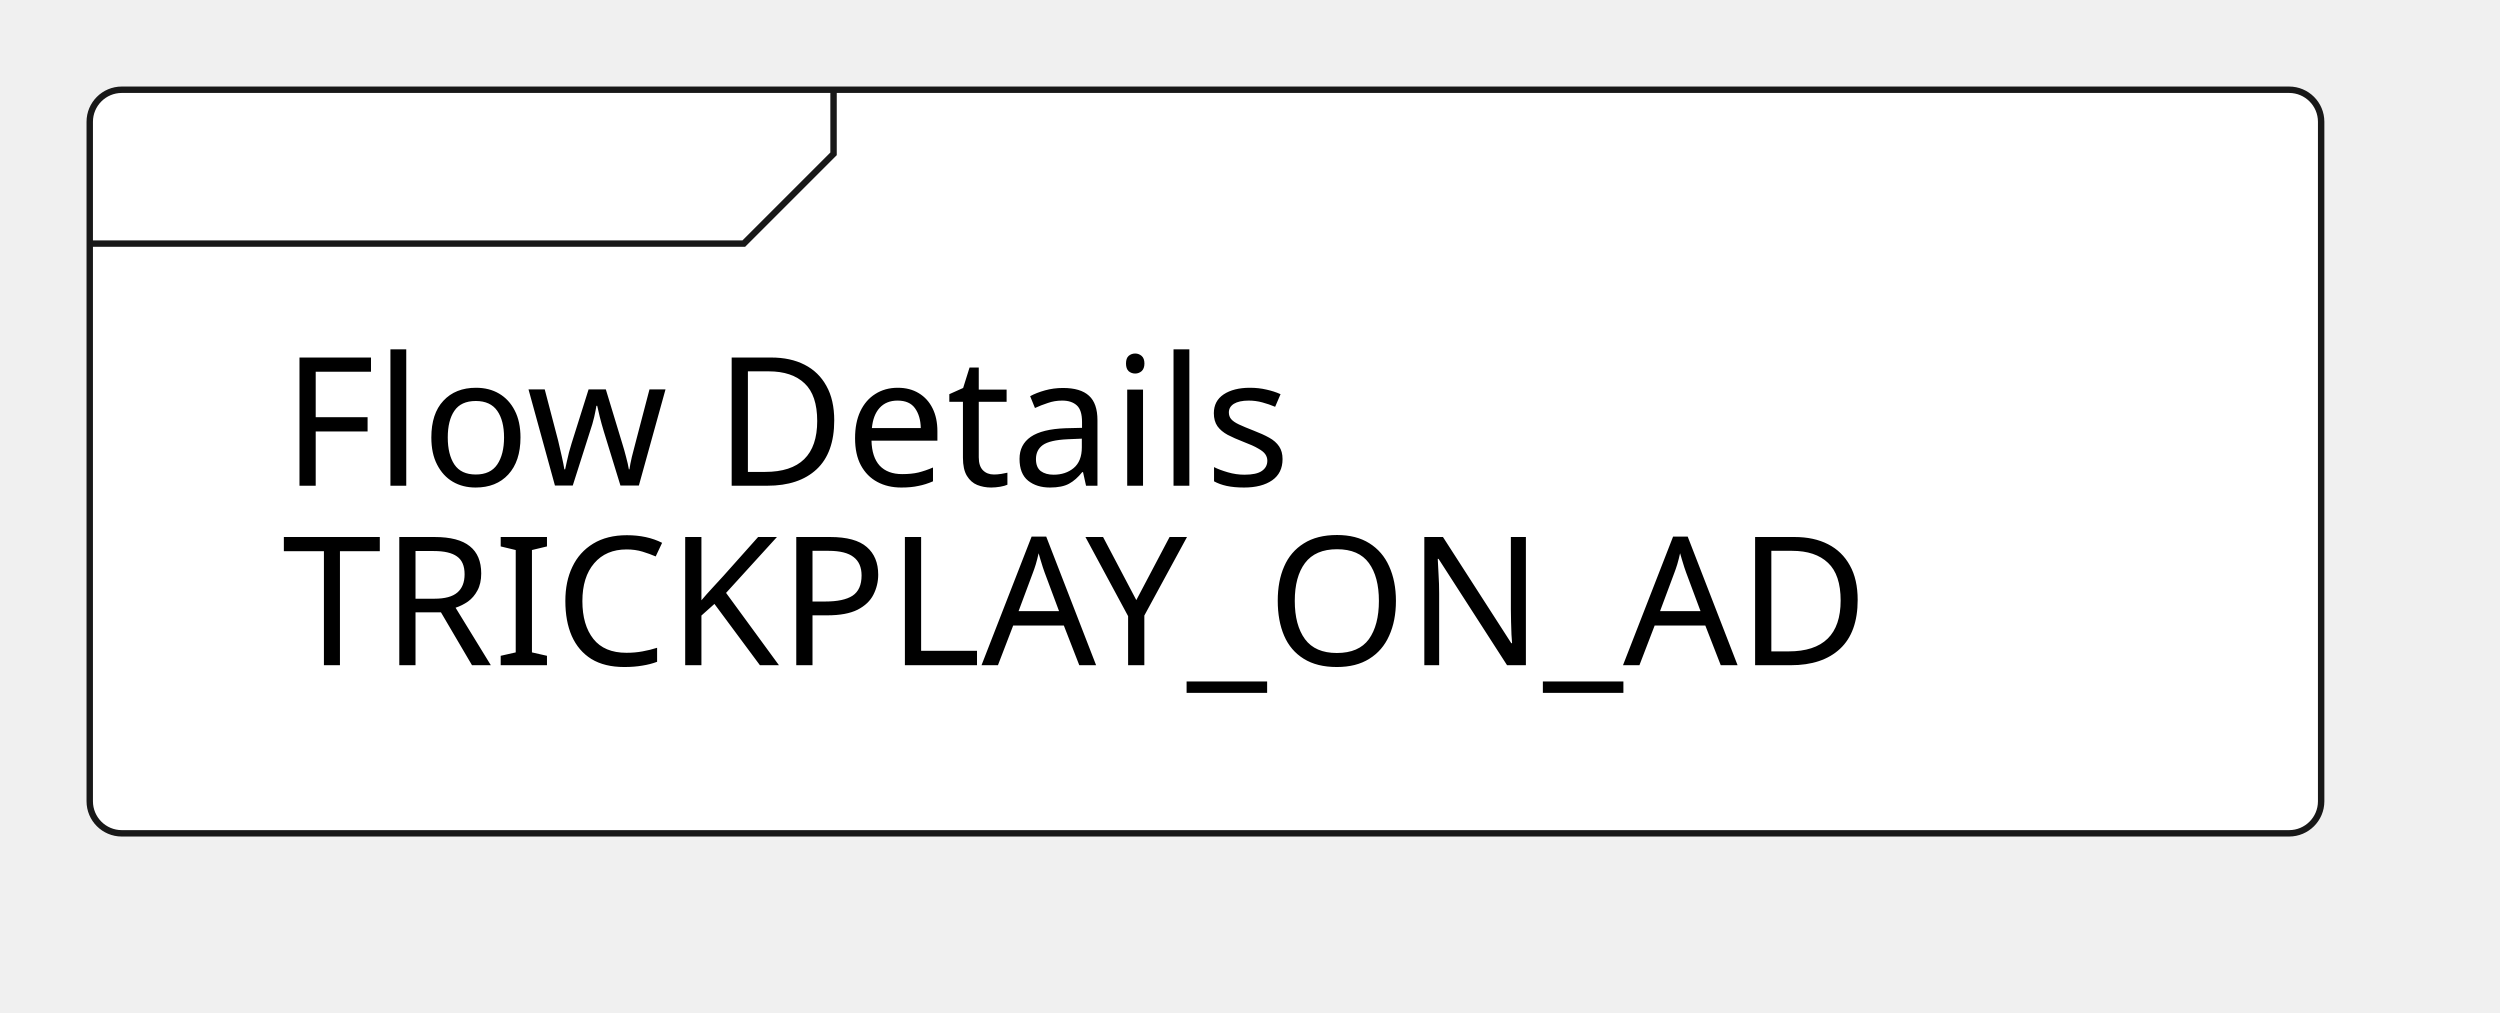
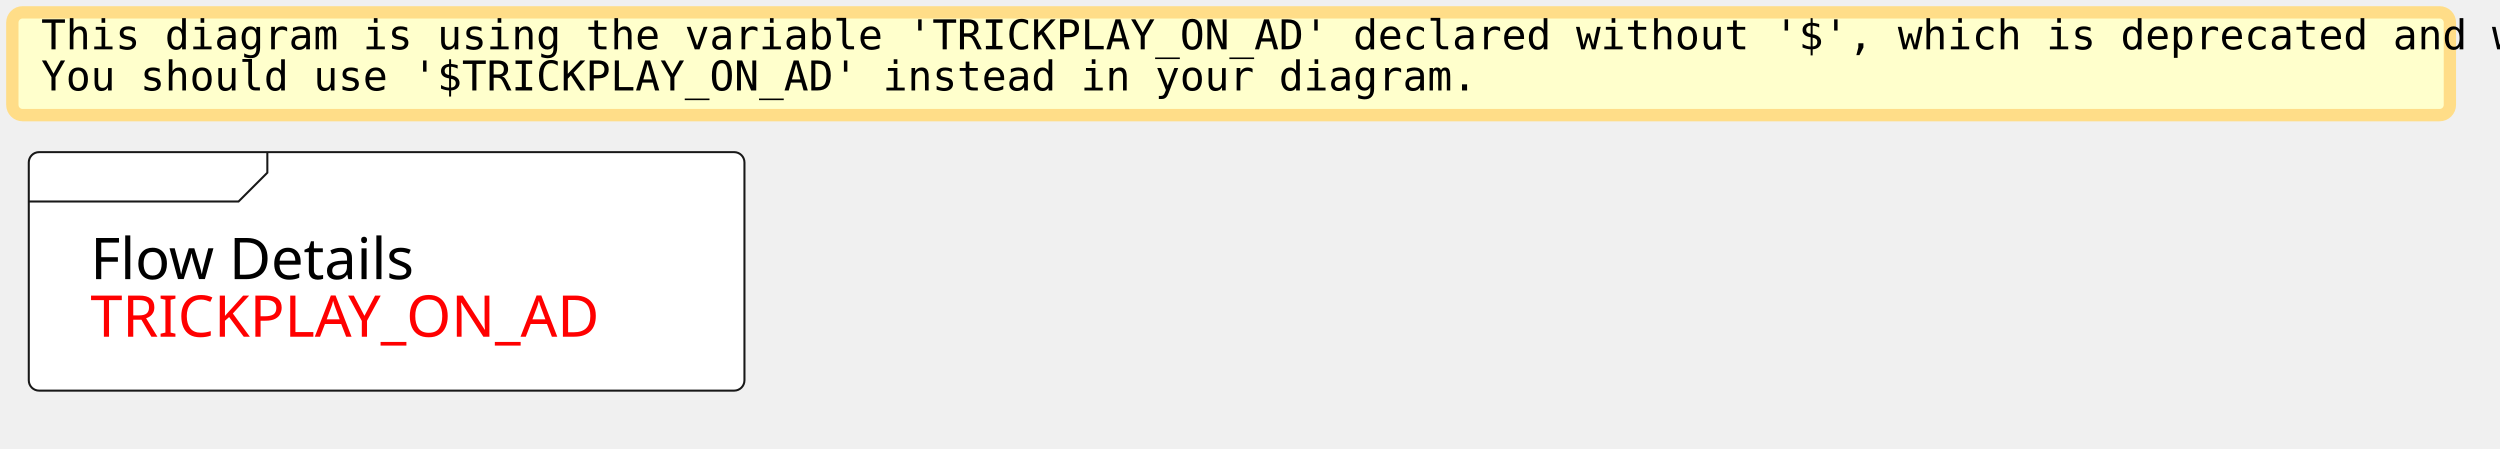
- <svg xmlns="http://www.w3.org/2000/svg" version="1.1" data-diagram-type="CLASS" style="width:195px;height:79px;background:#FFFFFF;" width="195px" height="79px" viewBox="0 0 195 79" zoomAndPan="magnify" preserveAspectRatio="none" contentStyleType="text/css">
+ <svg xmlns="http://www.w3.org/2000/svg" version="1.1" data-diagram-type="CLASS" style="width:608px;height:109px;background:#FFFFFF;" width="608px" height="109px" viewBox="0 0 608 109" zoomAndPan="magnify" preserveAspectRatio="none" contentStyleType="text/css">
  <defs />
  <g font-family="sans-serif" lengthAdjust="spacing">
+     <rect x="3" y="3" width="592.813" height="25" fill="#FFC" style="stroke:#FD8;stroke-width:3;" rx="2.5" ry="2.5" />
+     <text x="10" y="12" fill="#000" font-size="10" textLength="582.813" font-family="monospace">This diagram is using the variable 'TRICKPLAY_ON_AD' declared without '$', which is deprecated and will be removed in the future.</text>
+     <text x="10" y="22" fill="#000" font-size="10" textLength="286.25" font-family="monospace">You should use '$TRICKPLAY_ON_AD' instead in your diagram.</text>
    <g class="entity" data-qualified-name="FlowDetails_TP_ON_AD" id="ent0001" data-source-line="3">
-       <rect x="7" y="7" width="174.05" height="58" fill="#FFF" style="stroke:#181818;stroke-width:0.5;" rx="2.5" ry="2.5" />
-       <path d="M65.017,7 L65.017,12 L58.017,19 L7,19" style="stroke:#181818;stroke-width:0.5;" fill="none" />
-       <text x="22" y="37.889" fill="#000" font-size="14" textLength="76.387">Flow Details</text>
-       <text x="22" y="51.889" fill="#000" font-size="14" textLength="134.05">TRICKPLAY_ON_AD</text>
+       <rect x="7" y="37" width="174.05" height="58" fill="#FFF" style="stroke:#181818;stroke-width:0.5;" rx="2.5" ry="2.5" />
+       <path d="M65.017,37 L65.017,42 L58.017,49 L7,49" style="stroke:#181818;stroke-width:0.5;" fill="none" />
+       <text x="22" y="67.889" fill="#000" font-size="14" textLength="76.387">Flow Details</text>
+       <text x="22" y="81.889" fill="#F00" font-size="14" textLength="134.05">TRICKPLAY_ON_AD</text>
    </g>
  </g>
</svg>
